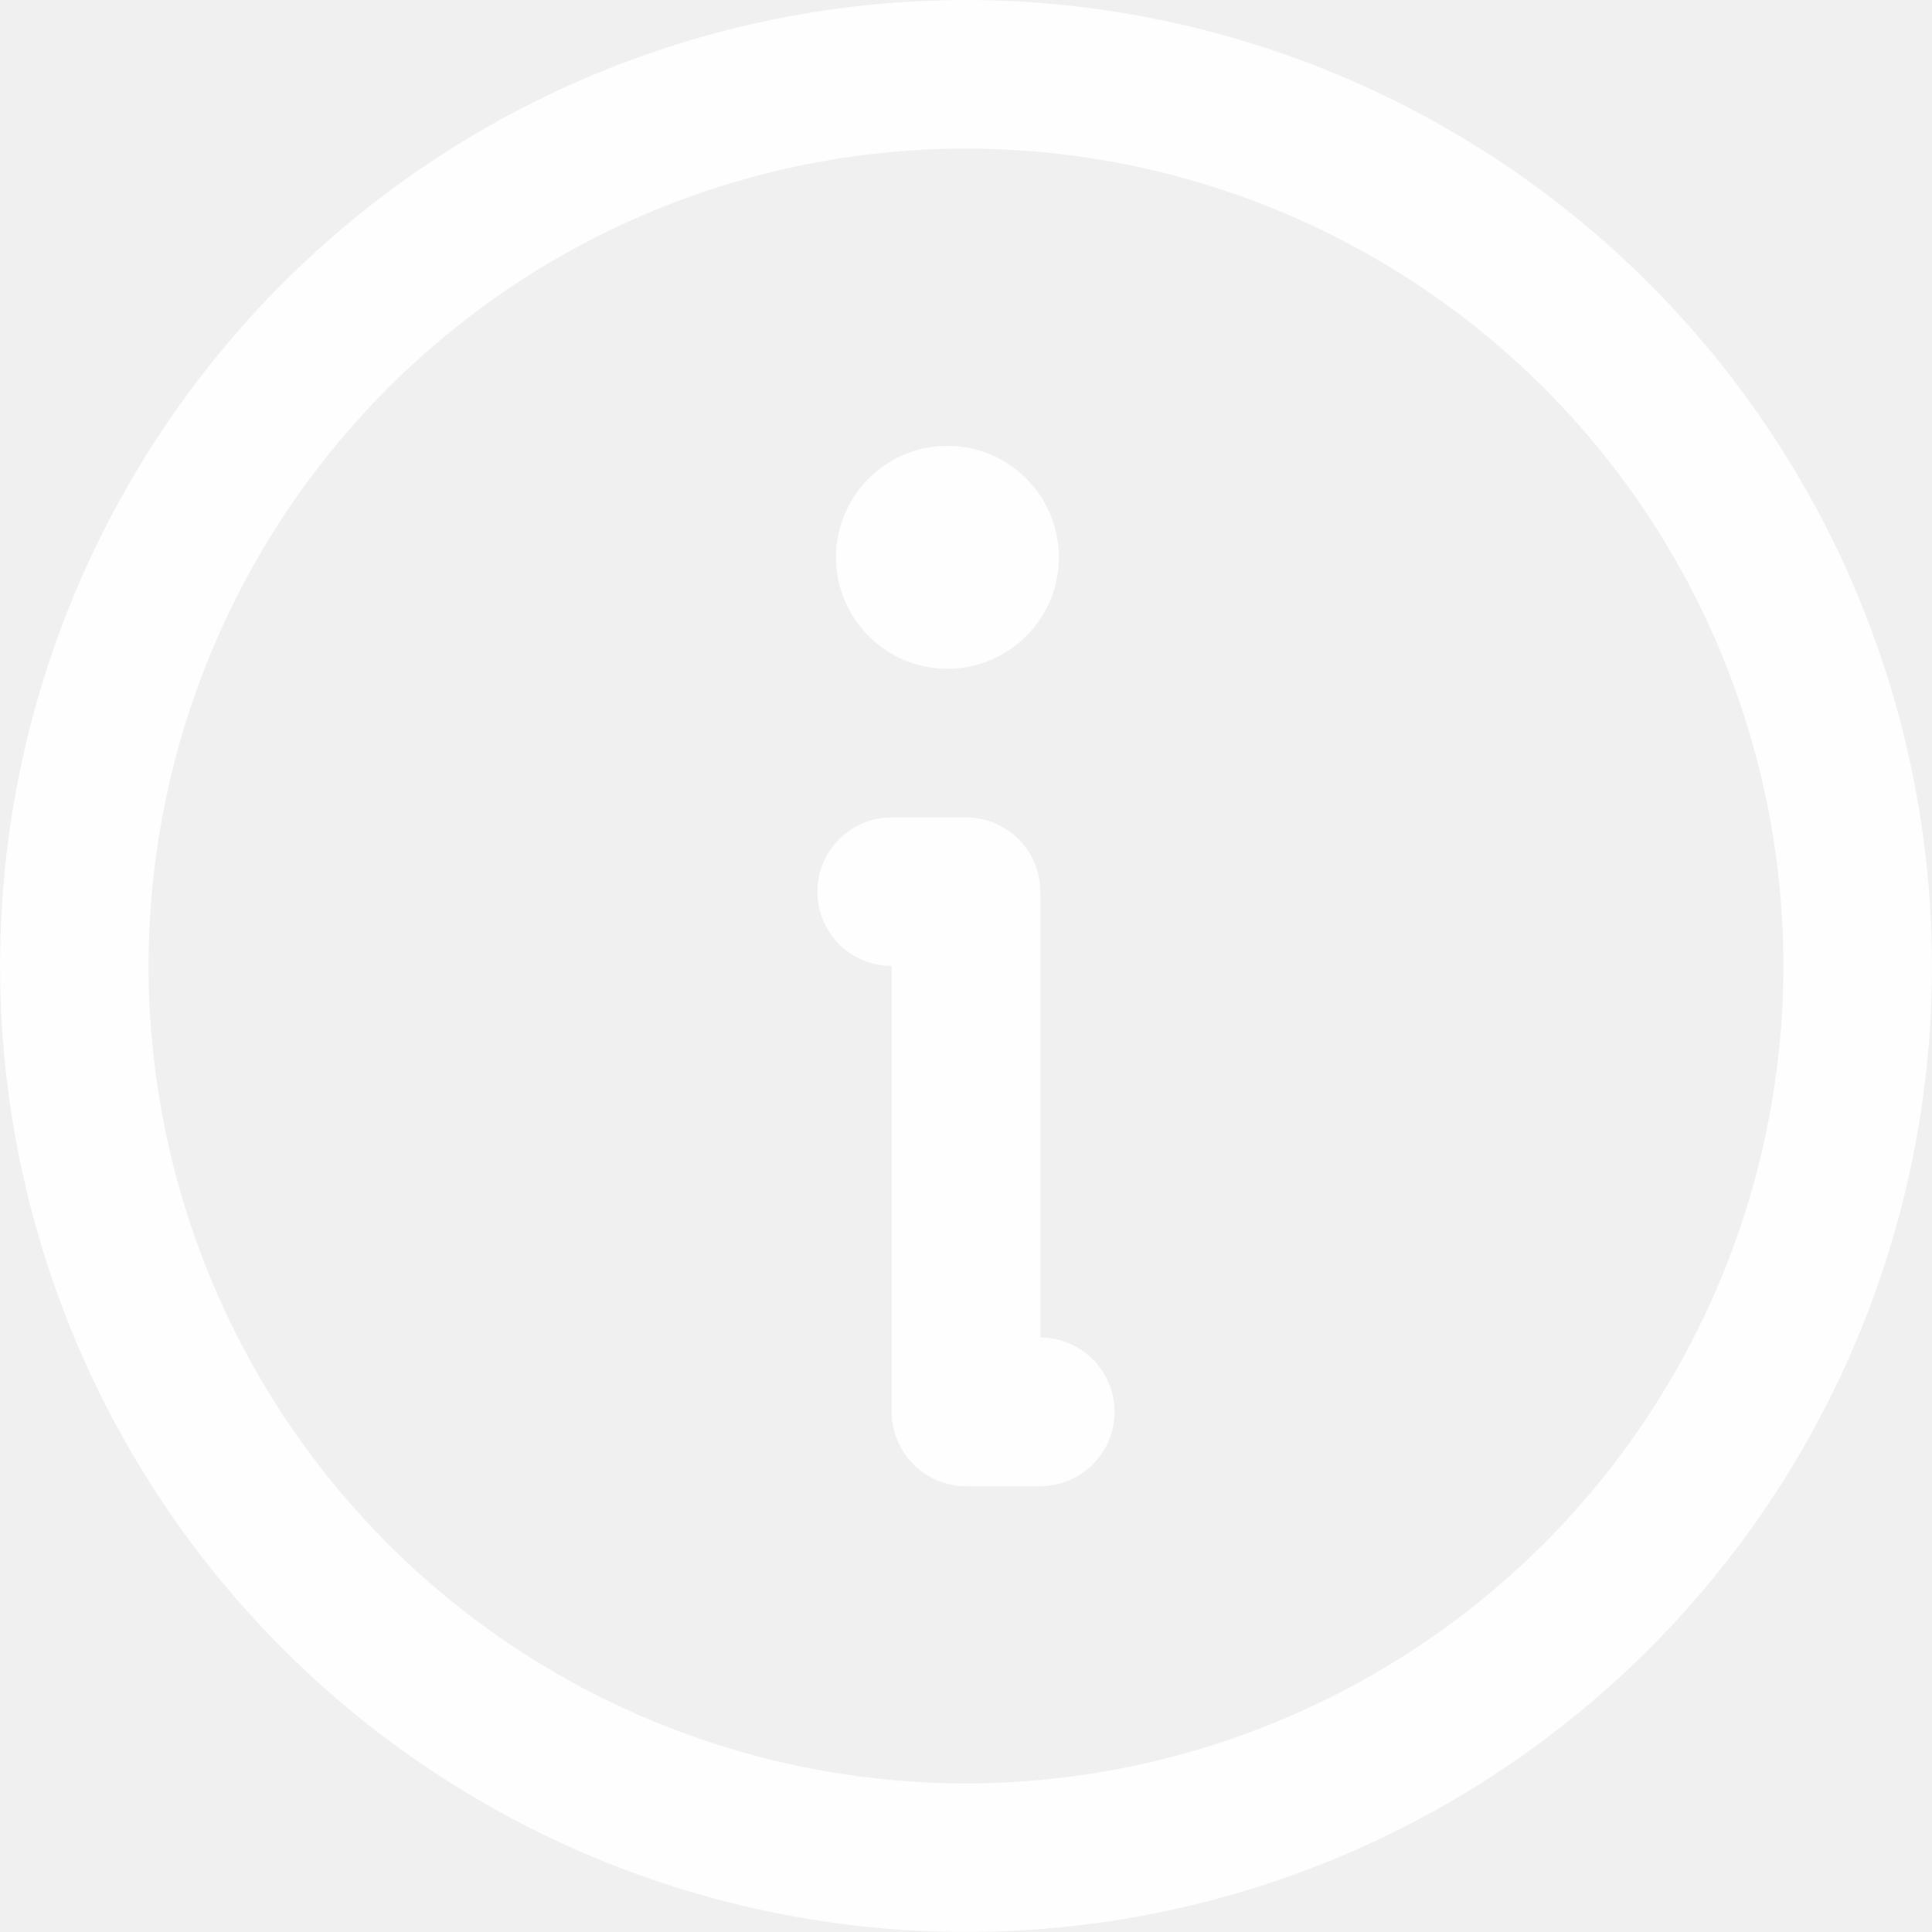
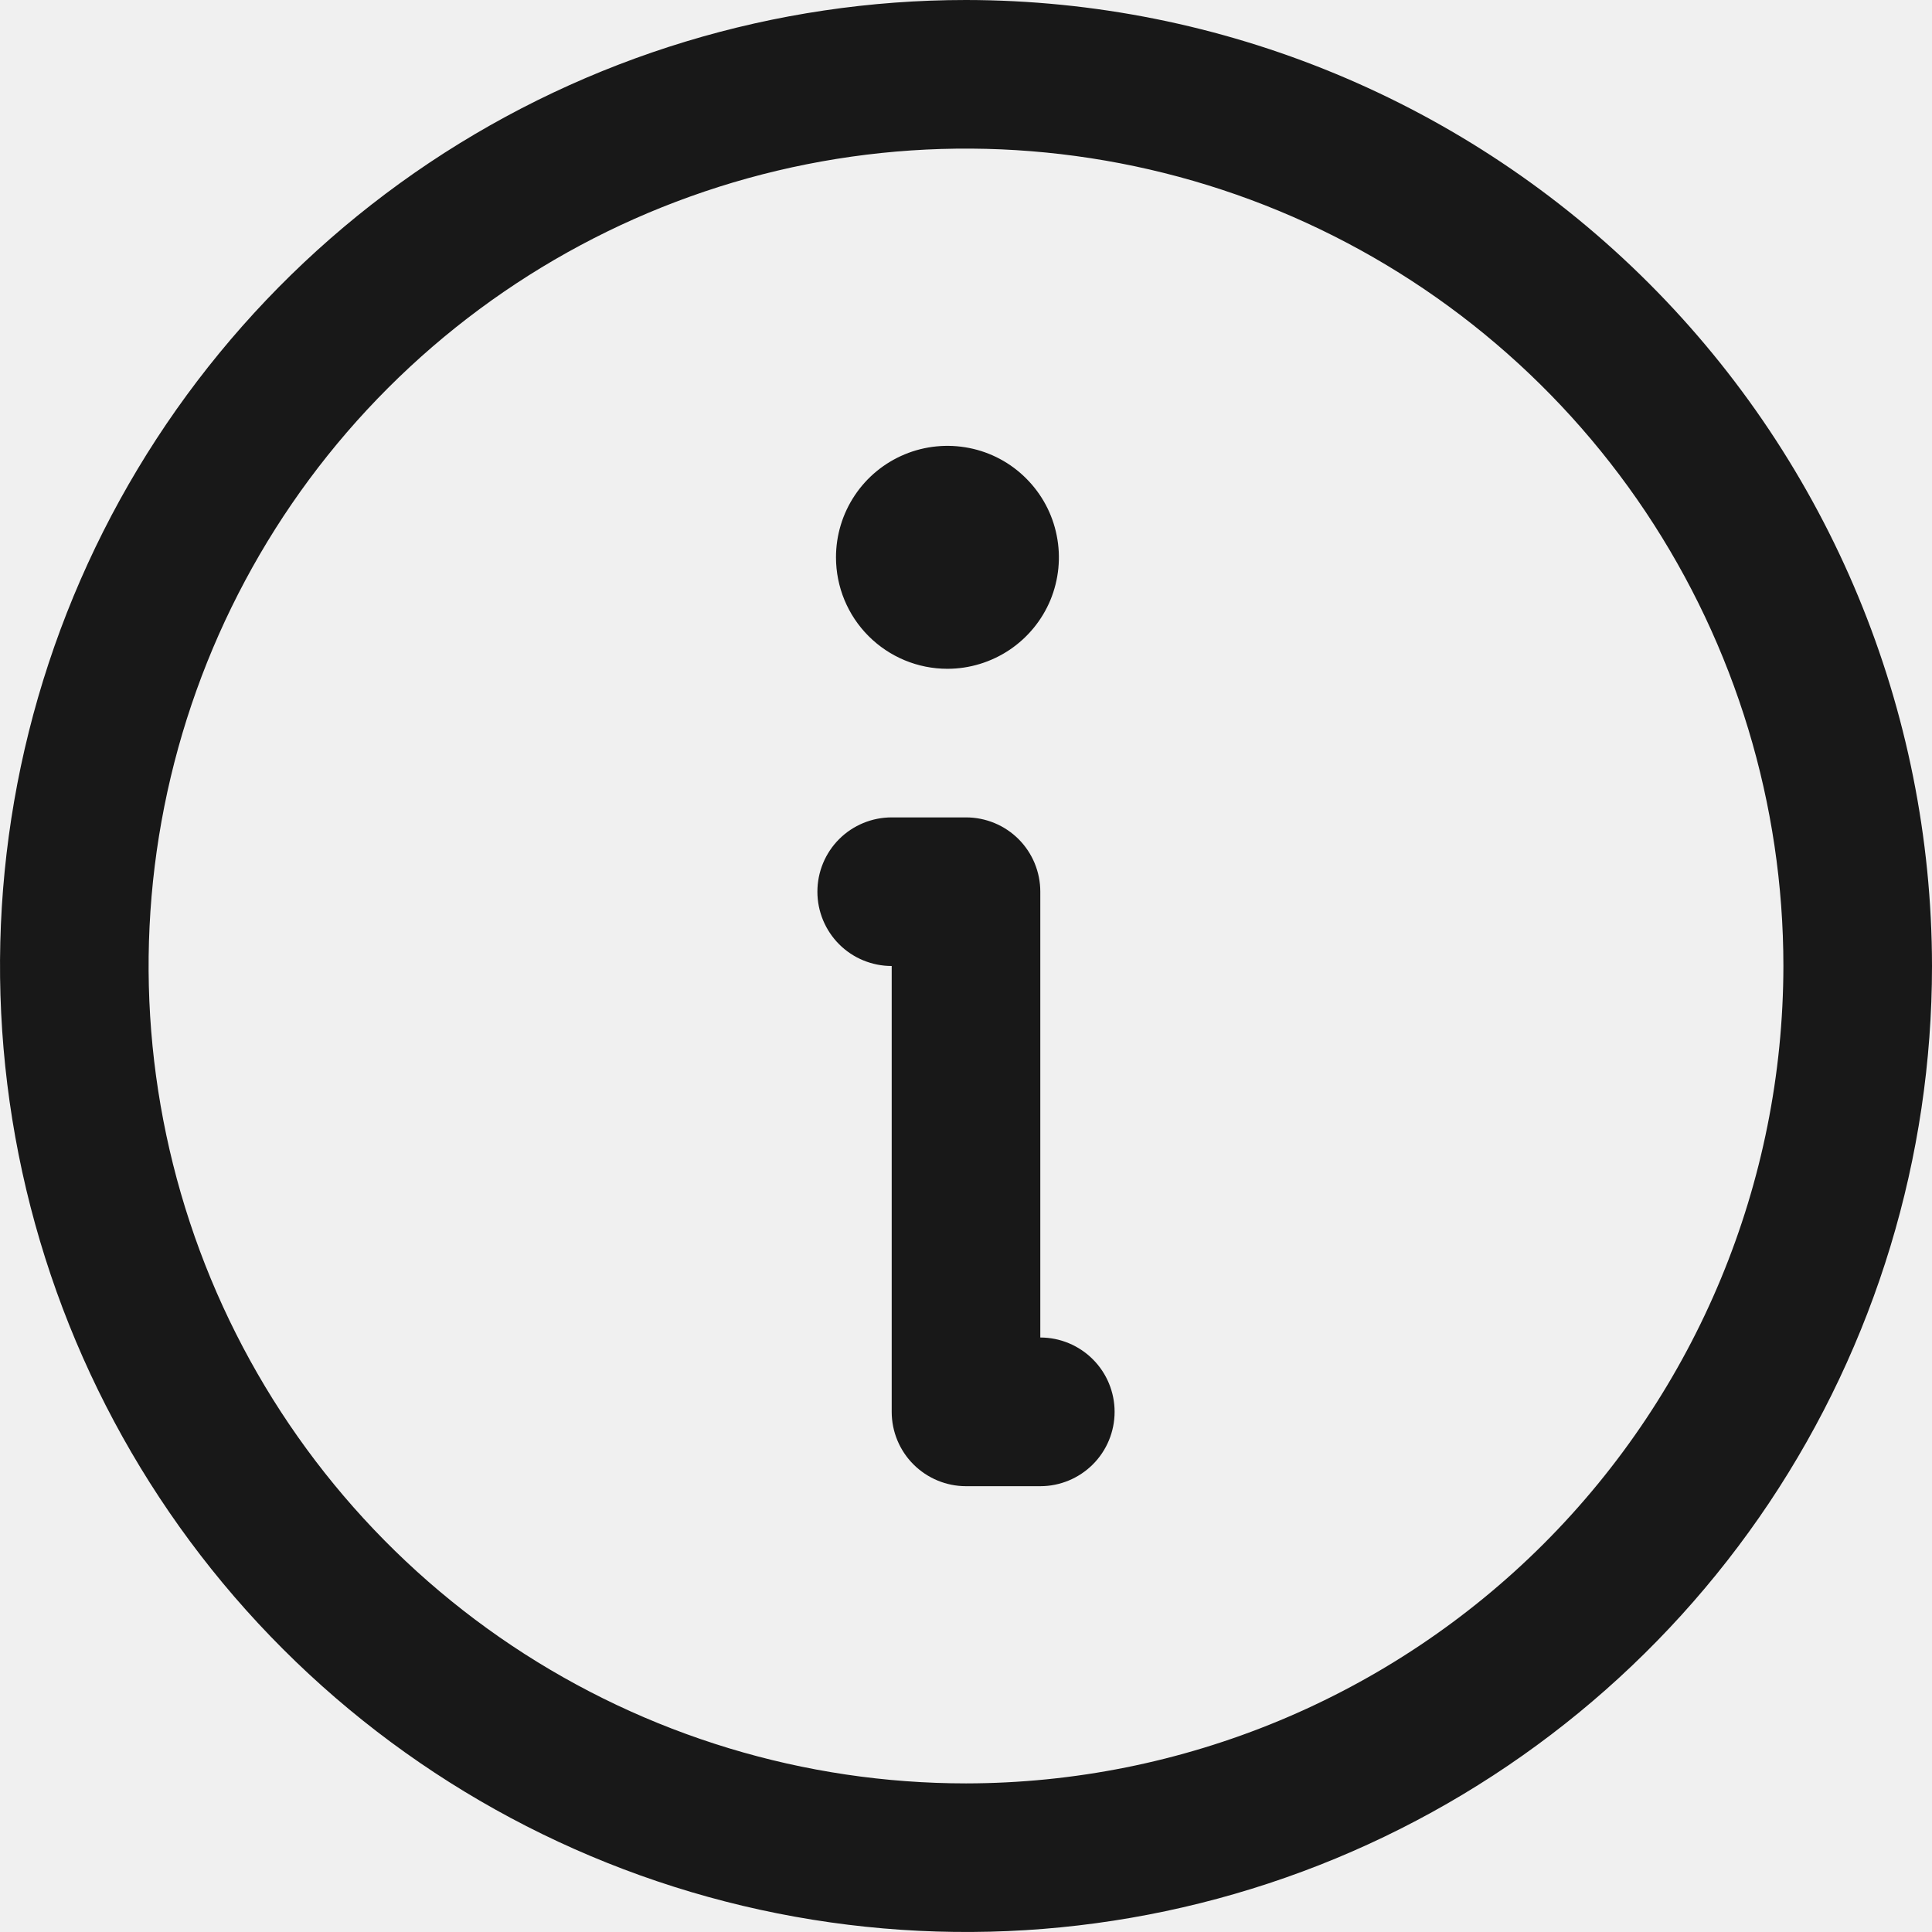
<svg xmlns="http://www.w3.org/2000/svg" width="24" height="24" viewBox="0 0 24 24" fill="none">
  <g clip-path="url(#clip0_955_11393)">
-     <path d="M12 0C9.627 0 7.307 0.704 5.333 2.022C3.36 3.341 1.822 5.215 0.913 7.408C0.005 9.601 -0.232 12.013 0.231 14.341C0.694 16.669 1.836 18.807 3.515 20.485C5.193 22.163 7.331 23.306 9.659 23.769C11.987 24.232 14.399 23.995 16.592 23.087C18.785 22.178 20.659 20.64 21.978 18.667C23.296 16.693 24 14.373 24 12C23.997 8.818 22.732 5.768 20.482 3.518C18.232 1.268 15.182 0.003 12 0ZM12 22.154C9.992 22.154 8.029 21.558 6.359 20.443C4.689 19.327 3.388 17.741 2.619 15.886C1.851 14.03 1.649 11.989 2.041 10.019C2.433 8.049 3.4 6.24 4.82 4.82C6.24 3.4 8.049 2.433 10.019 2.041C11.989 1.649 14.03 1.851 15.886 2.619C17.741 3.388 19.327 4.689 20.443 6.359C21.558 8.029 22.154 9.992 22.154 12C22.151 14.692 21.08 17.273 19.177 19.177C17.273 21.08 14.692 22.151 12 22.154ZM13.846 17.538C13.846 17.783 13.749 18.018 13.576 18.191C13.403 18.364 13.168 18.462 12.923 18.462H12C11.755 18.462 11.52 18.364 11.347 18.191C11.174 18.018 11.077 17.783 11.077 17.538V12C10.832 12 10.597 11.903 10.424 11.73C10.251 11.556 10.154 11.322 10.154 11.077C10.154 10.832 10.251 10.597 10.424 10.424C10.597 10.251 10.832 10.154 11.077 10.154H12C12.245 10.154 12.48 10.251 12.653 10.424C12.826 10.597 12.923 10.832 12.923 11.077V16.615C13.168 16.615 13.403 16.713 13.576 16.886C13.749 17.059 13.846 17.294 13.846 17.538ZM10.385 6.923C10.385 6.649 10.466 6.382 10.618 6.154C10.77 5.926 10.986 5.749 11.239 5.644C11.492 5.539 11.771 5.512 12.039 5.565C12.308 5.618 12.555 5.75 12.748 5.944C12.942 6.138 13.074 6.384 13.127 6.653C13.181 6.922 13.153 7.2 13.049 7.453C12.944 7.706 12.766 7.922 12.539 8.074C12.311 8.226 12.043 8.308 11.769 8.308C11.402 8.308 11.05 8.162 10.79 7.902C10.53 7.642 10.385 7.29 10.385 6.923Z" fill="white" fill-opacity="0.9" />
+     <path d="M12 0C9.627 0 7.307 0.704 5.333 2.022C3.36 3.341 1.822 5.215 0.913 7.408C0.005 9.601 -0.232 12.013 0.231 14.341C0.694 16.669 1.836 18.807 3.515 20.485C5.193 22.163 7.331 23.306 9.659 23.769C11.987 24.232 14.399 23.995 16.592 23.087C18.785 22.178 20.659 20.64 21.978 18.667C23.296 16.693 24 14.373 24 12C23.997 8.818 22.732 5.768 20.482 3.518C18.232 1.268 15.182 0.003 12 0ZM12 22.154C9.992 22.154 8.029 21.558 6.359 20.443C4.689 19.327 3.388 17.741 2.619 15.886C1.851 14.03 1.649 11.989 2.041 10.019C2.433 8.049 3.4 6.24 4.82 4.82C6.24 3.4 8.049 2.433 10.019 2.041C11.989 1.649 14.03 1.851 15.886 2.619C17.741 3.388 19.327 4.689 20.443 6.359C21.558 8.029 22.154 9.992 22.154 12C22.151 14.692 21.08 17.273 19.177 19.177C17.273 21.08 14.692 22.151 12 22.154ZM13.846 17.538C13.846 17.783 13.749 18.018 13.576 18.191C13.403 18.364 13.168 18.462 12.923 18.462H12C11.755 18.462 11.52 18.364 11.347 18.191C11.174 18.018 11.077 17.783 11.077 17.538V12C10.832 12 10.597 11.903 10.424 11.73C10.251 11.556 10.154 11.322 10.154 11.077C10.154 10.832 10.251 10.597 10.424 10.424C10.597 10.251 10.832 10.154 11.077 10.154H12C12.245 10.154 12.48 10.251 12.653 10.424C12.826 10.597 12.923 10.832 12.923 11.077V16.615C13.168 16.615 13.403 16.713 13.576 16.886C13.749 17.059 13.846 17.294 13.846 17.538ZM10.385 6.923C10.385 6.649 10.466 6.382 10.618 6.154C10.77 5.926 10.986 5.749 11.239 5.644C11.492 5.539 11.771 5.512 12.039 5.565C12.308 5.618 12.555 5.75 12.748 5.944C12.942 6.138 13.074 6.384 13.127 6.653C13.181 6.922 13.153 7.2 13.049 7.453C12.944 7.706 12.766 7.922 12.539 8.074C12.311 8.226 12.043 8.308 11.769 8.308C11.402 8.308 11.05 8.162 10.79 7.902C10.53 7.642 10.385 7.29 10.385 6.923Z" fill="currentColor" fill-opacity="0.9" />
  </g>
  <defs>
    <clipPath id="clip0_955_11393">
-       <rect width="24" height="24" fill="white" />
+       <rect width="24" height="24" fill="currentColor" />
    </clipPath>
  </defs>
</svg>
